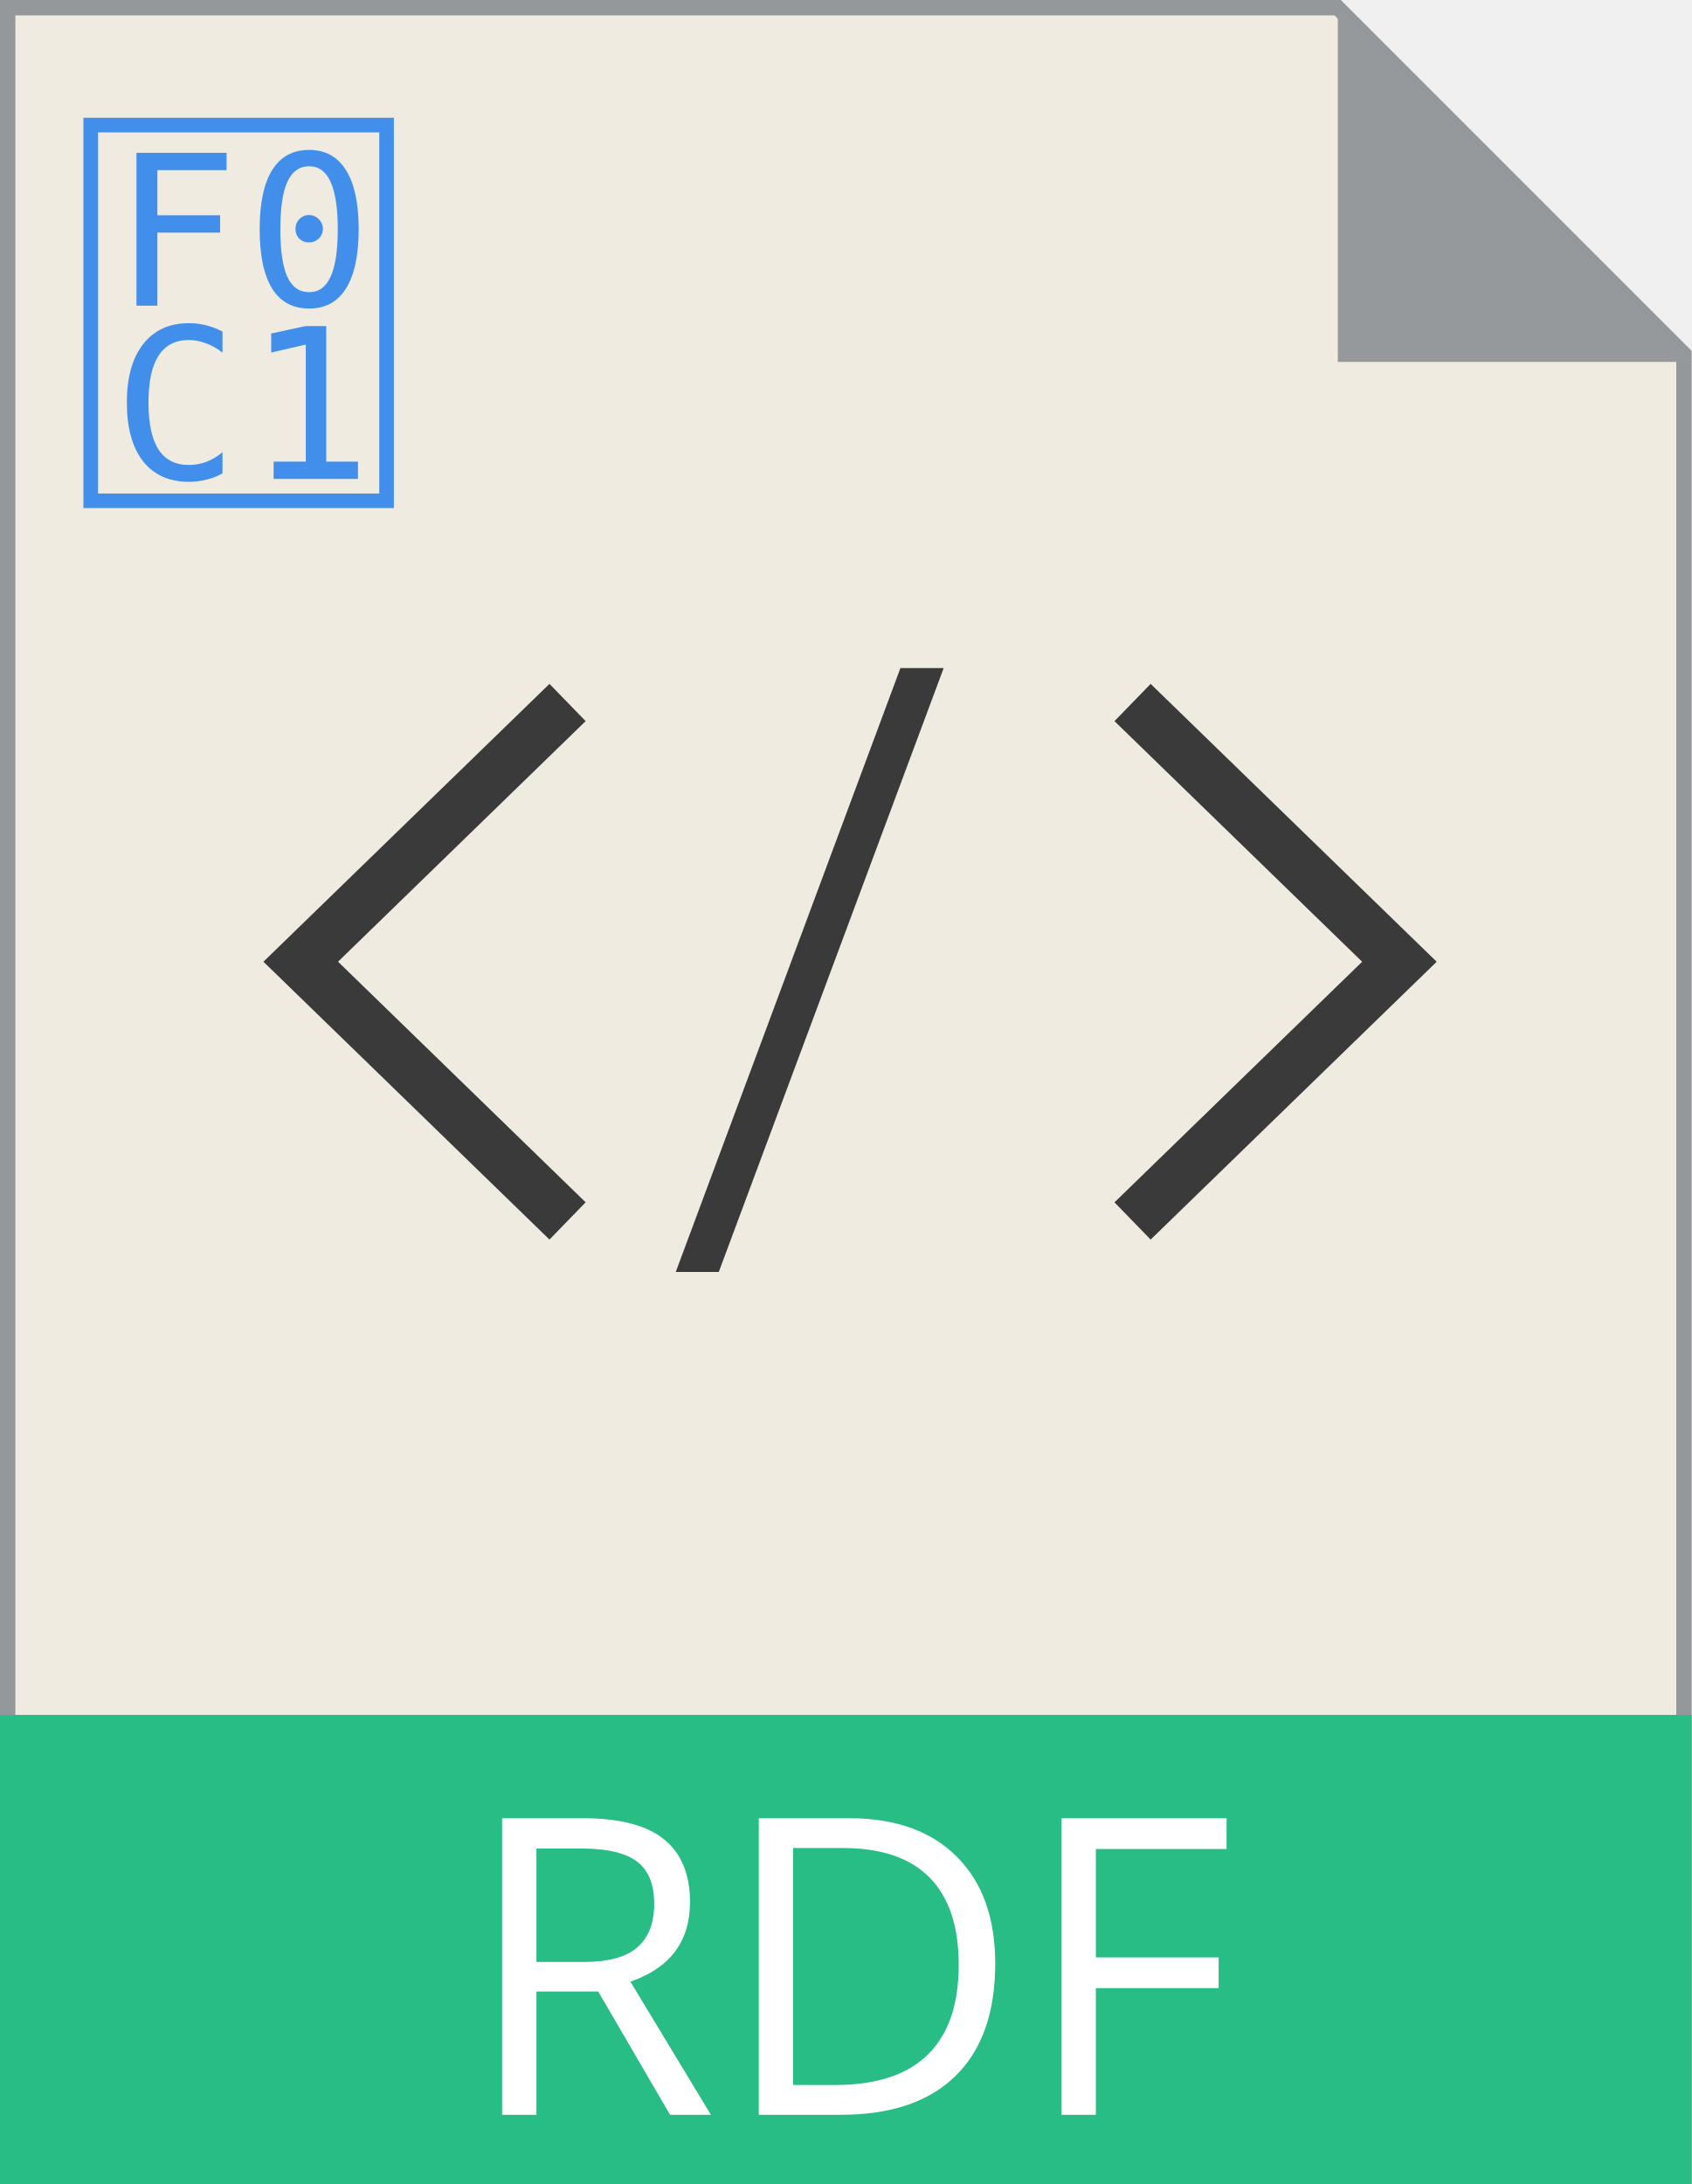
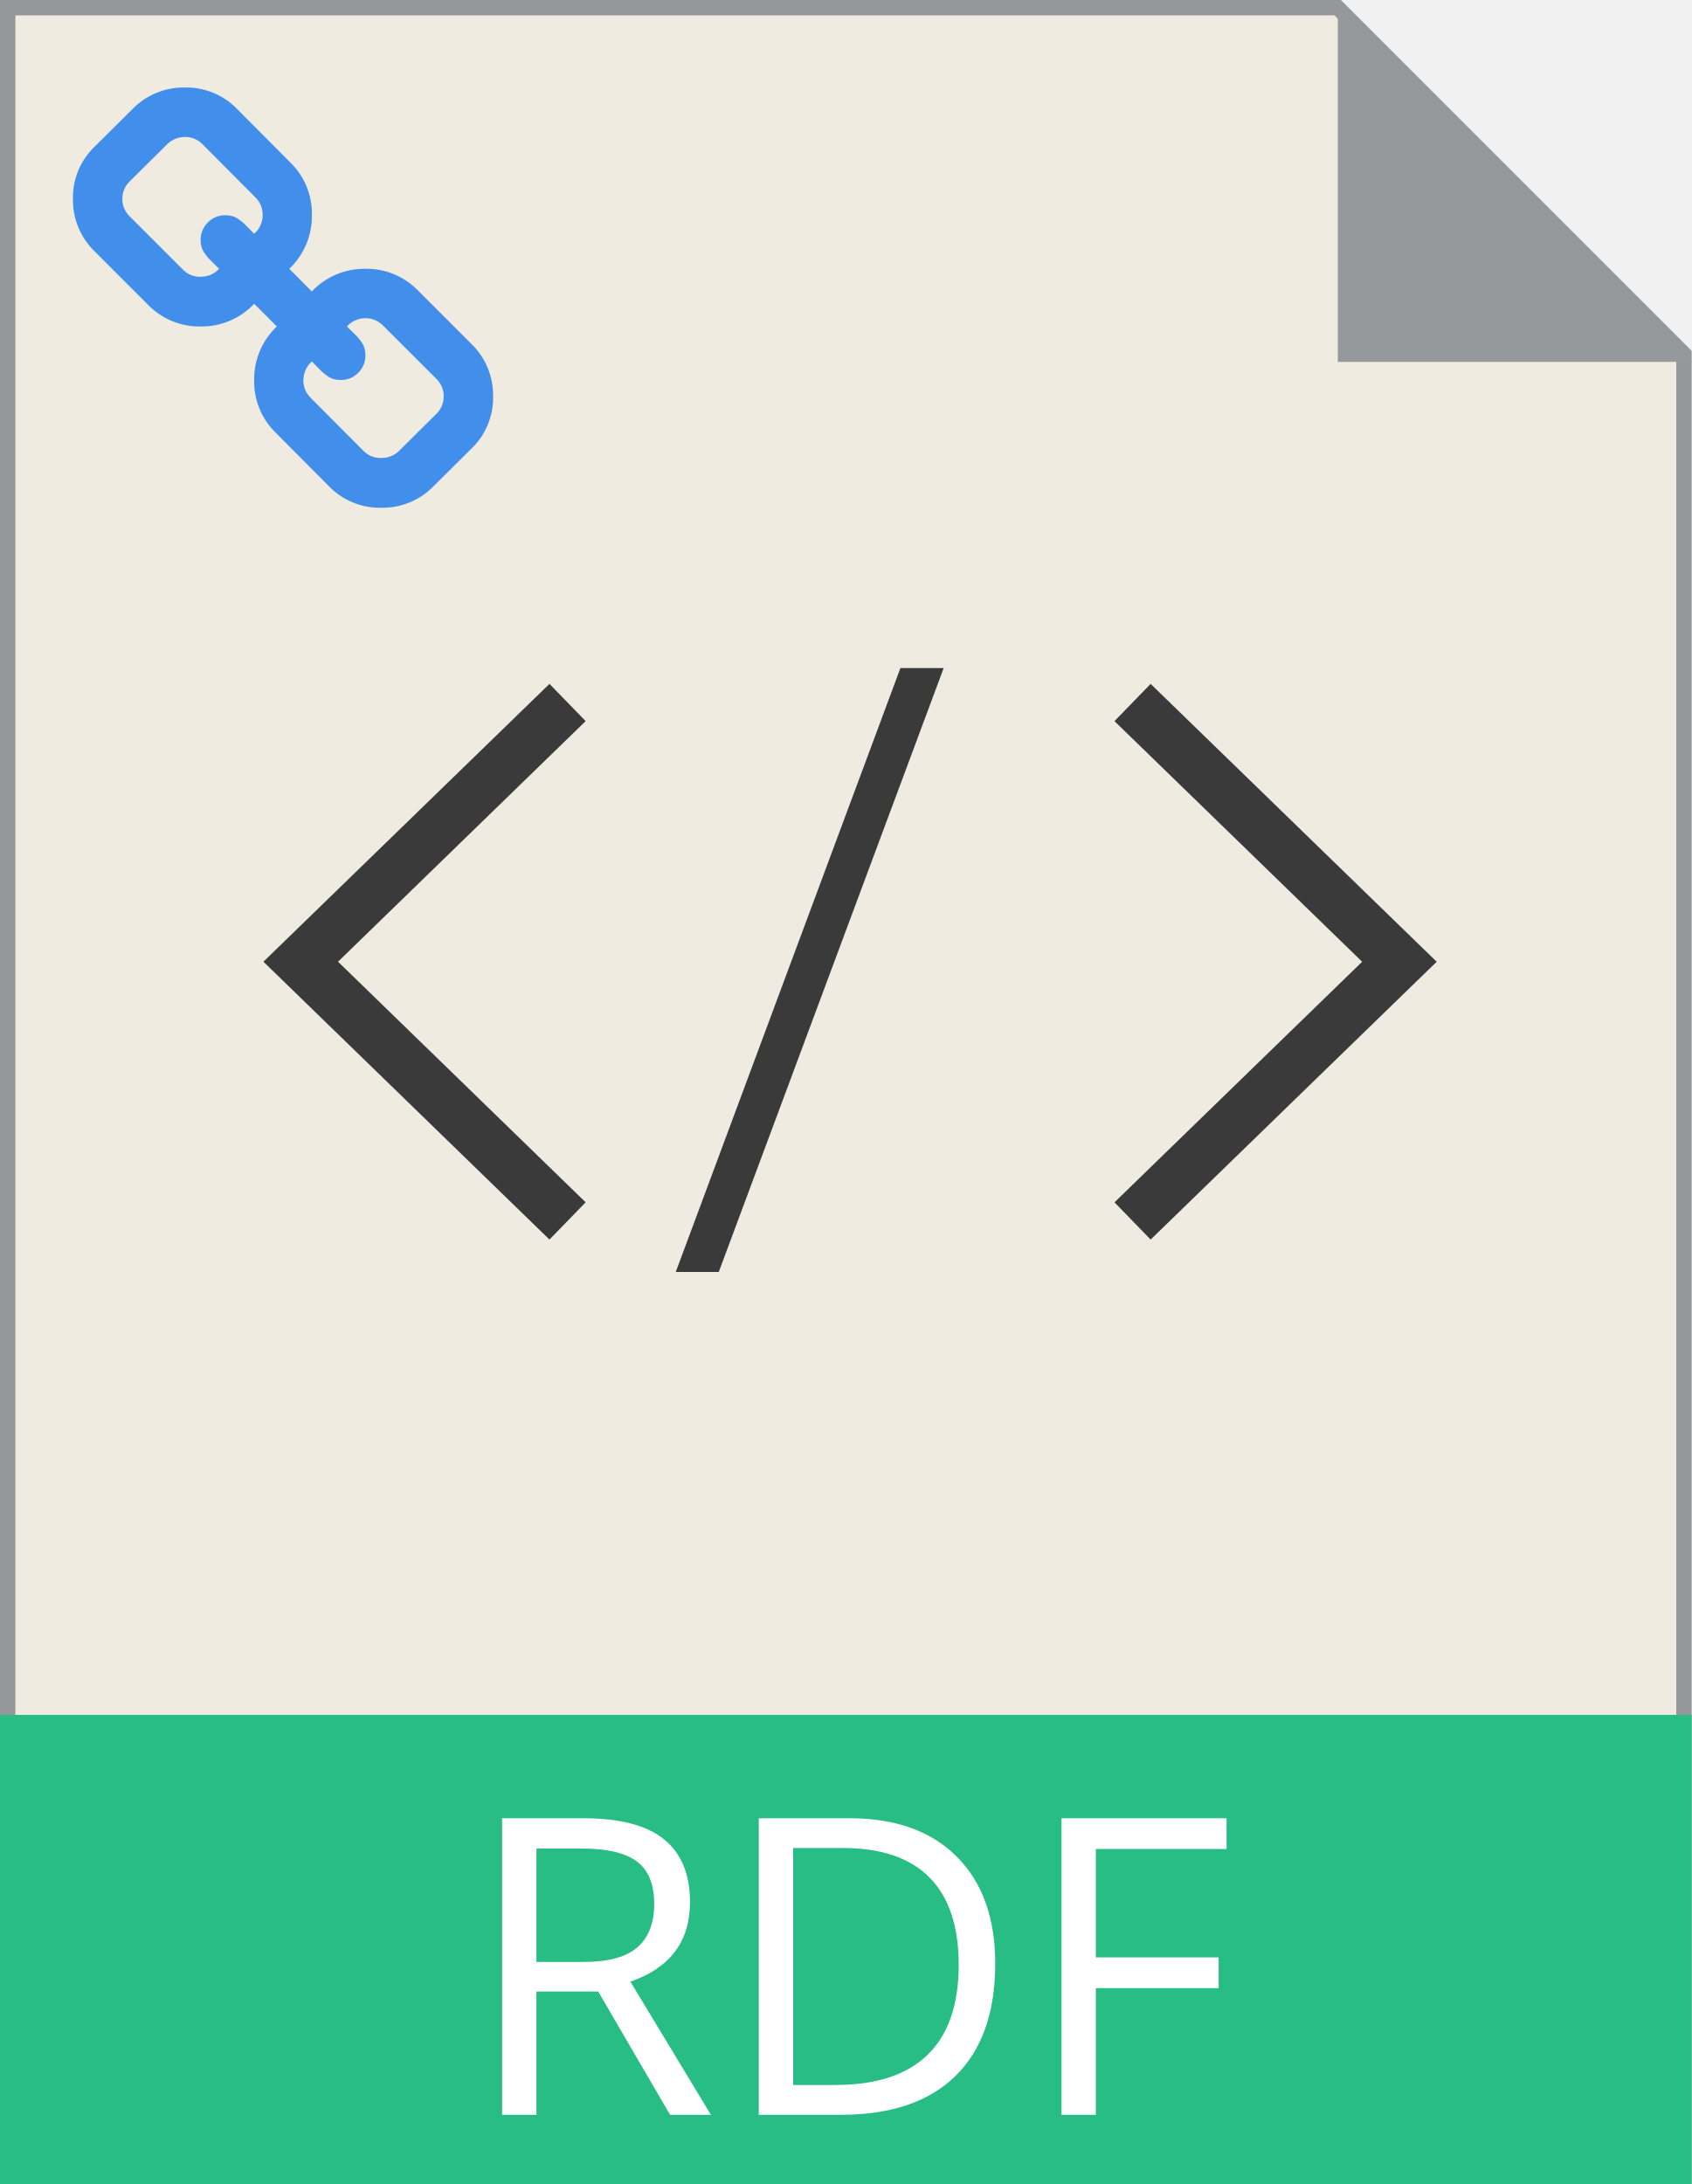
- <svg xmlns="http://www.w3.org/2000/svg" viewBox="7490 0 110 142">
+ <svg xmlns="http://www.w3.org/2000/svg" viewBox="6150 456 110 142">
  <defs>
-     <style>.a{clip-path:url(#b);}.b{fill:#efebe0;stroke:#95989a;}.c{fill:#96999b;}.d{fill:#28bd84;}.e{fill:#fff;font-size:27px;font-family:OpenSans-Regular, Open Sans;}.f,.g{fill:#3a3a3a;}.g{font-size:55px;font-family:OpenSans-Light, Open Sans;font-weight:300;}.h{fill:#418eeb;font-size:30px;font-family:FontAwesome;}.i{fill:rgba(255,255,255,0);}</style>
+     <style>.a{clip-path:url(#b);}.b{fill:#efebe0;stroke:#95989a;}.c{fill:#96999b;}.d{fill:#28bd84;}.e{fill:#fff;font-size:27px;font-family:OpenSans-Regular, Open Sans;}.f,.g{fill:#3a3a3a;}.g{font-size:55px;font-family:OpenSans-Light, Open Sans;font-weight:300;}.h{fill:#418eeb;}.i{fill:rgba(255,255,255,0);}</style>
    <clipPath id="b">
-       <rect x="7490" width="110" height="142" />
+       <rect x="6150" y="456" width="110" height="142" />
    </clipPath>
  </defs>
  <g id="a" class="a">
-     <rect class="i" x="7490" width="110" height="142" />
-     <g transform="translate(6556.5 -2263.5)">
+     <rect class="i" x="6150" y="456" width="110" height="142" />
+     <g transform="translate(5216.5 -1807.5)">
      <path class="b" d="M12072.023,6428.363v141.253h109V6450.882l-22.519-22.519Z" transform="translate(-11138.023 -4164.363)" />
      <path class="c" d="M12150.169,6428.363v23.03h23.031Z" transform="translate(-11129.678 -4164.363)" />
      <rect class="d" width="110" height="31" transform="translate(933.5 2375)" />
      <text class="e" transform="translate(988.644 2401)">
        <tspan x="-25.154" y="0">RDF</tspan>
      </text>
      <g transform="translate(950.63 2307.965)">
        <g transform="translate(0)">
          <path class="f" d="M98.846,2.421,96.494,0l-18.6,18.064,18.6,18.065,2.352-2.422-16.1-15.644Z" transform="translate(-77.895)" />
        </g>
      </g>
      <g transform="translate(1026.92 2344.095) rotate(180)">
        <path class="f" d="M20.951,2.421,18.6,0,0,18.064,18.6,36.13l2.352-2.422L4.847,18.064Z" />
      </g>
      <text class="g" transform="translate(986.14 2346.201)">
        <tspan x="-9.373" y="0">/</tspan>
      </text>
-       <text class="h" transform="translate(937.975 2294.638)">
-         <tspan x="0" y="0"></tspan>
-       </text>
+       <path class="h" d="M24.375-5.357A1.55,1.55,0,0,0,23.906-6.5L20.424-9.978a1.55,1.55,0,0,0-1.138-.469,1.594,1.594,0,0,0-1.205.536l.318.31q.268.259.36.36a3.986,3.986,0,0,1,.251.318,1.347,1.347,0,0,1,.218.427,1.7,1.7,0,0,1,.059.46A1.55,1.55,0,0,1,18.817-6.9a1.55,1.55,0,0,1-1.138.469,1.7,1.7,0,0,1-.46-.059,1.346,1.346,0,0,1-.427-.218,3.986,3.986,0,0,1-.318-.251q-.1-.092-.36-.36l-.31-.318a1.624,1.624,0,0,0-.552,1.222,1.55,1.55,0,0,0,.469,1.138l3.449,3.465a1.543,1.543,0,0,0,1.138.452,1.612,1.612,0,0,0,1.138-.435l2.461-2.444A1.53,1.53,0,0,0,24.375-5.357ZM12.606-17.16a1.55,1.55,0,0,0-.469-1.138L8.689-21.763a1.55,1.55,0,0,0-1.138-.469,1.617,1.617,0,0,0-1.138.452L3.951-19.336a1.53,1.53,0,0,0-.469,1.122,1.55,1.55,0,0,0,.469,1.138l3.482,3.482a1.543,1.543,0,0,0,1.138.452,1.618,1.618,0,0,0,1.205-.519l-.318-.31q-.268-.259-.36-.36a3.986,3.986,0,0,1-.251-.318,1.346,1.346,0,0,1-.218-.427,1.7,1.7,0,0,1-.059-.46,1.55,1.55,0,0,1,.469-1.138,1.55,1.55,0,0,1,1.138-.469,1.7,1.7,0,0,1,.46.059,1.347,1.347,0,0,1,.427.218,3.986,3.986,0,0,1,.318.251q.1.092.36.36l.31.318A1.624,1.624,0,0,0,12.606-17.16ZM26.183-8.772a4.65,4.65,0,0,1,1.406,3.415,4.568,4.568,0,0,1-1.423,3.4L23.705.485a4.622,4.622,0,0,1-3.4,1.39A4.587,4.587,0,0,1,16.892.452L13.443-3.013a4.622,4.622,0,0,1-1.39-3.4,4.709,4.709,0,0,1,1.473-3.5l-1.473-1.473A4.69,4.69,0,0,1,8.571-9.911a4.65,4.65,0,0,1-3.415-1.406L1.674-14.8A4.65,4.65,0,0,1,.268-18.214a4.568,4.568,0,0,1,1.423-3.4l2.461-2.444a4.622,4.622,0,0,1,3.4-1.39,4.587,4.587,0,0,1,3.415,1.423l3.449,3.465a4.622,4.622,0,0,1,1.39,3.4,4.709,4.709,0,0,1-1.473,3.5L15.8-12.188a4.69,4.69,0,0,1,3.482-1.473A4.65,4.65,0,0,1,22.7-12.254Z" transform="translate(937.975 2294.638)" />
    </g>
  </g>
</svg>
